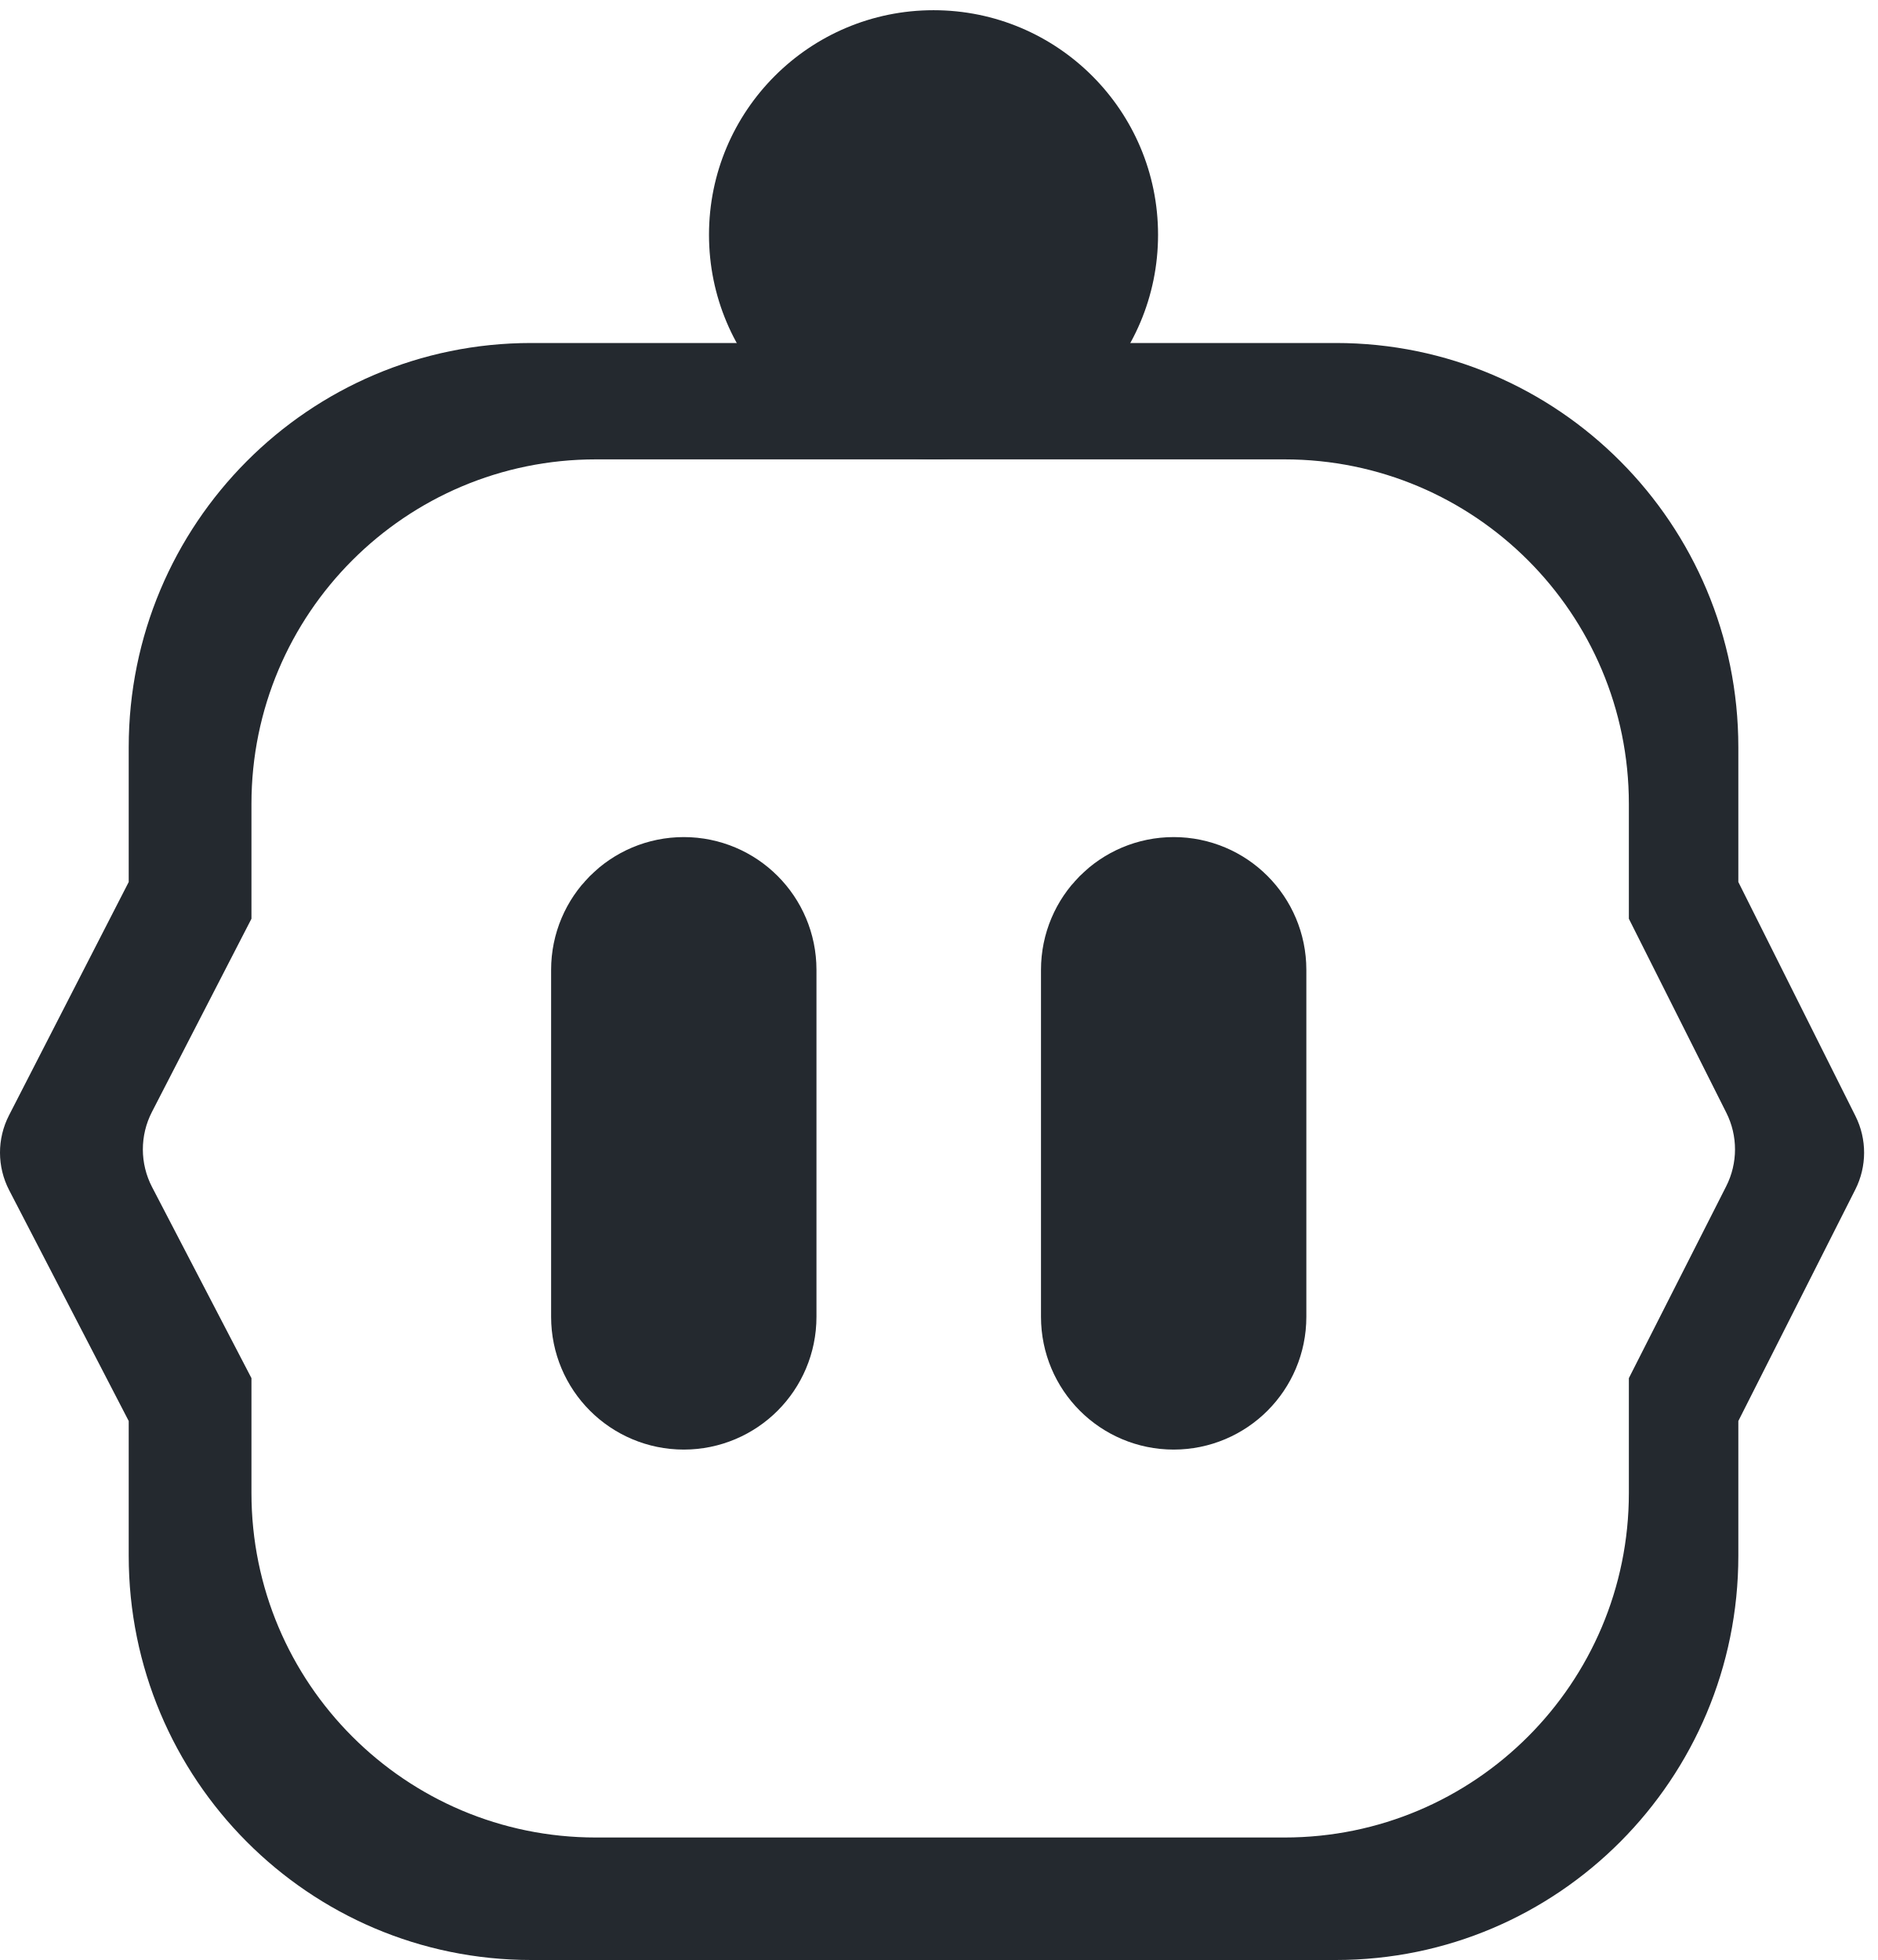
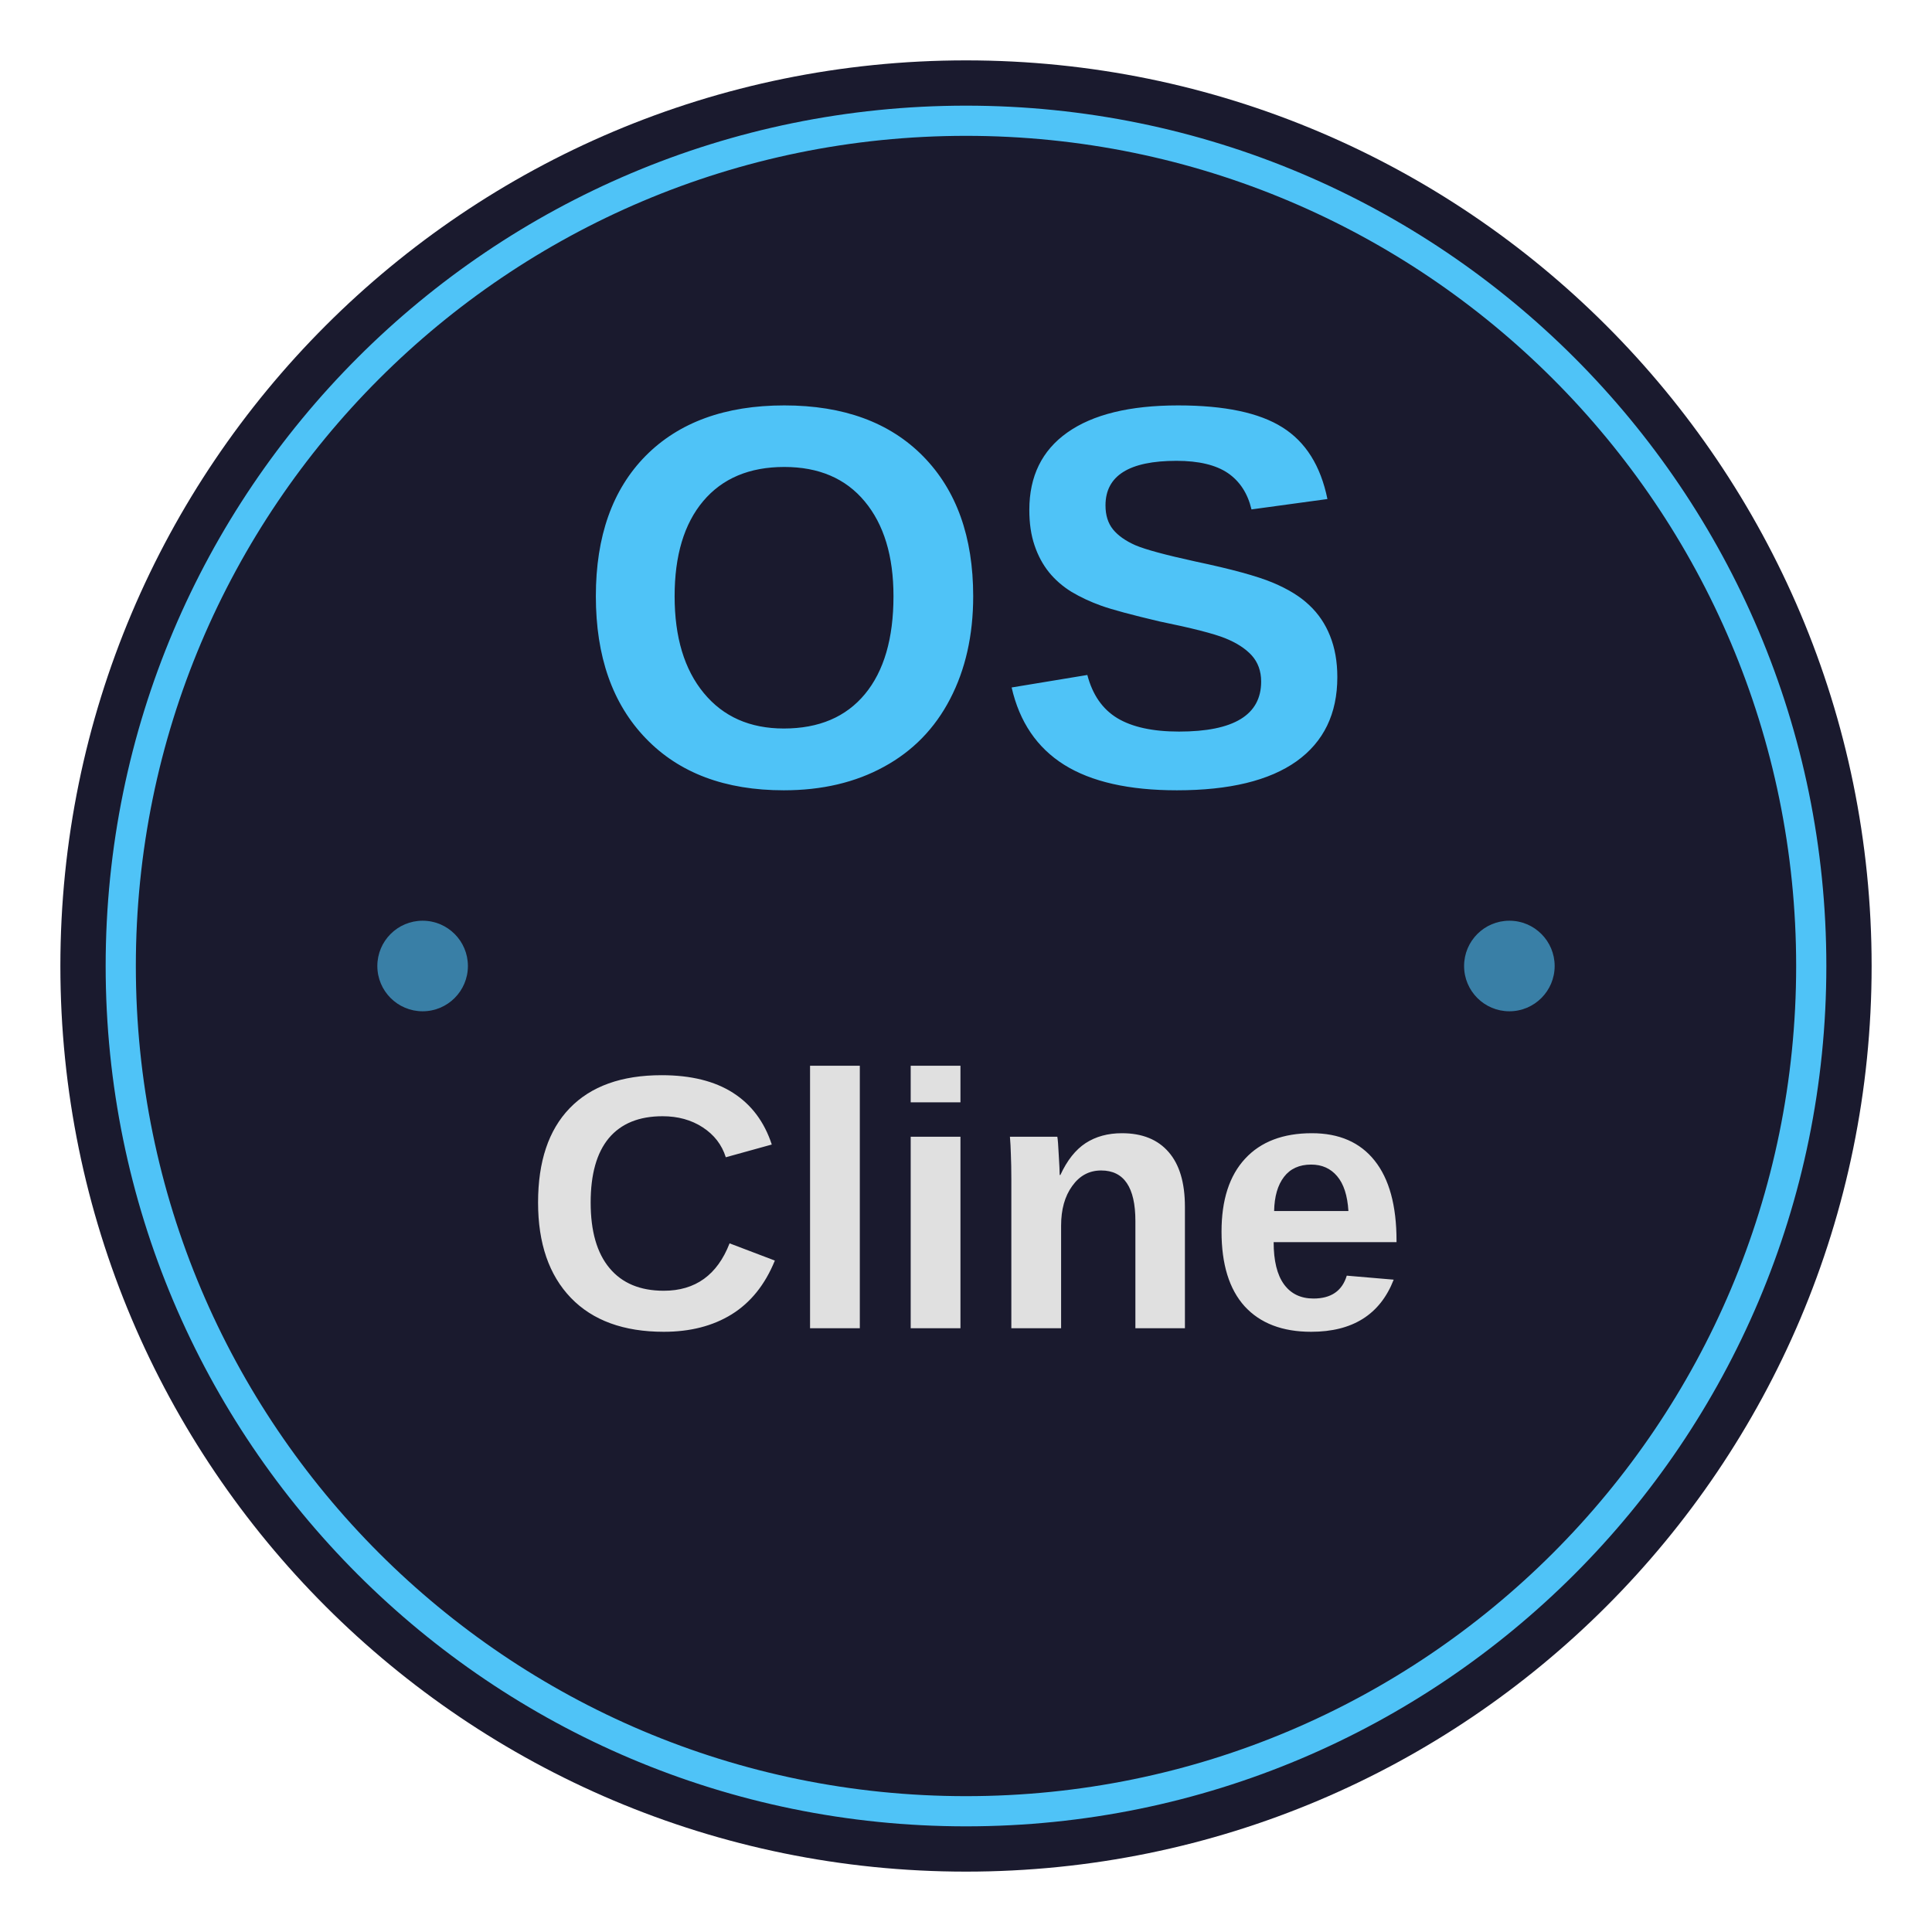
- <svg xmlns="http://www.w3.org/2000/svg" width="92px" height="96px" viewBox="0 0 92 96" version="1.1">
-   <g id="Page-1" stroke="none" stroke-width="1" fill="none" fill-rule="evenodd">
-     <g id="icon-copy" transform="translate(-34, -40)" fill="#24292F">
-       <g id="Group-Copy-2" transform="translate(34, 40.5)">
-         <g id="Group-3-Copy-4" transform="translate(0, 0)">
-           <path d="M65.449,16.3 C76.337,16.3 85.164,25.165 85.164,36.1 L85.164,42.7 L90.903,54.165 C91.469,55.297 91.467,56.63 90.896,57.76 L85.164,69.1 L85.164,75.7 C85.164,86.636 76.337,95.5 65.449,95.5 L26.021,95.5 C15.133,95.5 6.306,86.636 6.306,75.7 L6.306,69.1 L0.449,57.795 C-0.147,56.646 -0.15,55.28 0.441,54.129 L6.306,42.7 L6.306,36.1 C6.306,25.165 15.133,16.3 26.021,16.3 L65.449,16.3 Z M62.93,22 L29.19,22 C19.872,22 12.319,29.555 12.319,38.875 L12.319,44.5 L7.443,53.963 C6.848,55.118 6.851,56.49 7.45,57.642 L12.319,67 L12.319,72.625 C12.319,81.945 19.872,89.5 29.19,89.5 L62.93,89.5 C72.248,89.5 79.801,81.945 79.801,72.625 L79.801,67 L84.568,57.606 C85.143,56.473 85.146,55.135 84.575,53.999 L79.801,44.5 L79.801,38.875 C79.801,29.555 72.248,22 62.93,22 Z" id="Combined-Shape" fill-rule="nonzero" />
-           <circle id="Oval" cx="45.735" cy="11" r="11" />
-         </g>
-         <rect id="Rectangle-Copy" stroke="#24292F" stroke-width="8" x="31" y="44.5" width="5" height="22" rx="2.5" />
-         <rect id="Rectangle-Copy-2" stroke="#24292F" stroke-width="8" x="55" y="44.5" width="5" height="22" rx="2.5" />
-       </g>
-     </g>
-   </g>
+ <svg xmlns="http://www.w3.org/2000/svg" viewBox="0 0 128 128" fill="none">
+   <circle cx="64" cy="64" r="60" fill="#1a1a2e" />
+   <circle cx="64" cy="64" r="56" stroke="#4fc3f7" stroke-width="2" fill="none" />
+   <text x="64" y="52" text-anchor="middle" font-family="Arial, sans-serif" font-weight="bold" font-size="36" fill="#4fc3f7">OS</text>
+   <text x="64" y="88" text-anchor="middle" font-family="Arial, sans-serif" font-weight="bold" font-size="24" fill="#e0e0e0">Cline</text>
+   <circle cx="28" cy="64" r="3" fill="#4fc3f7" opacity="0.6" />
+   <circle cx="100" cy="64" r="3" fill="#4fc3f7" opacity="0.6" />
</svg>
